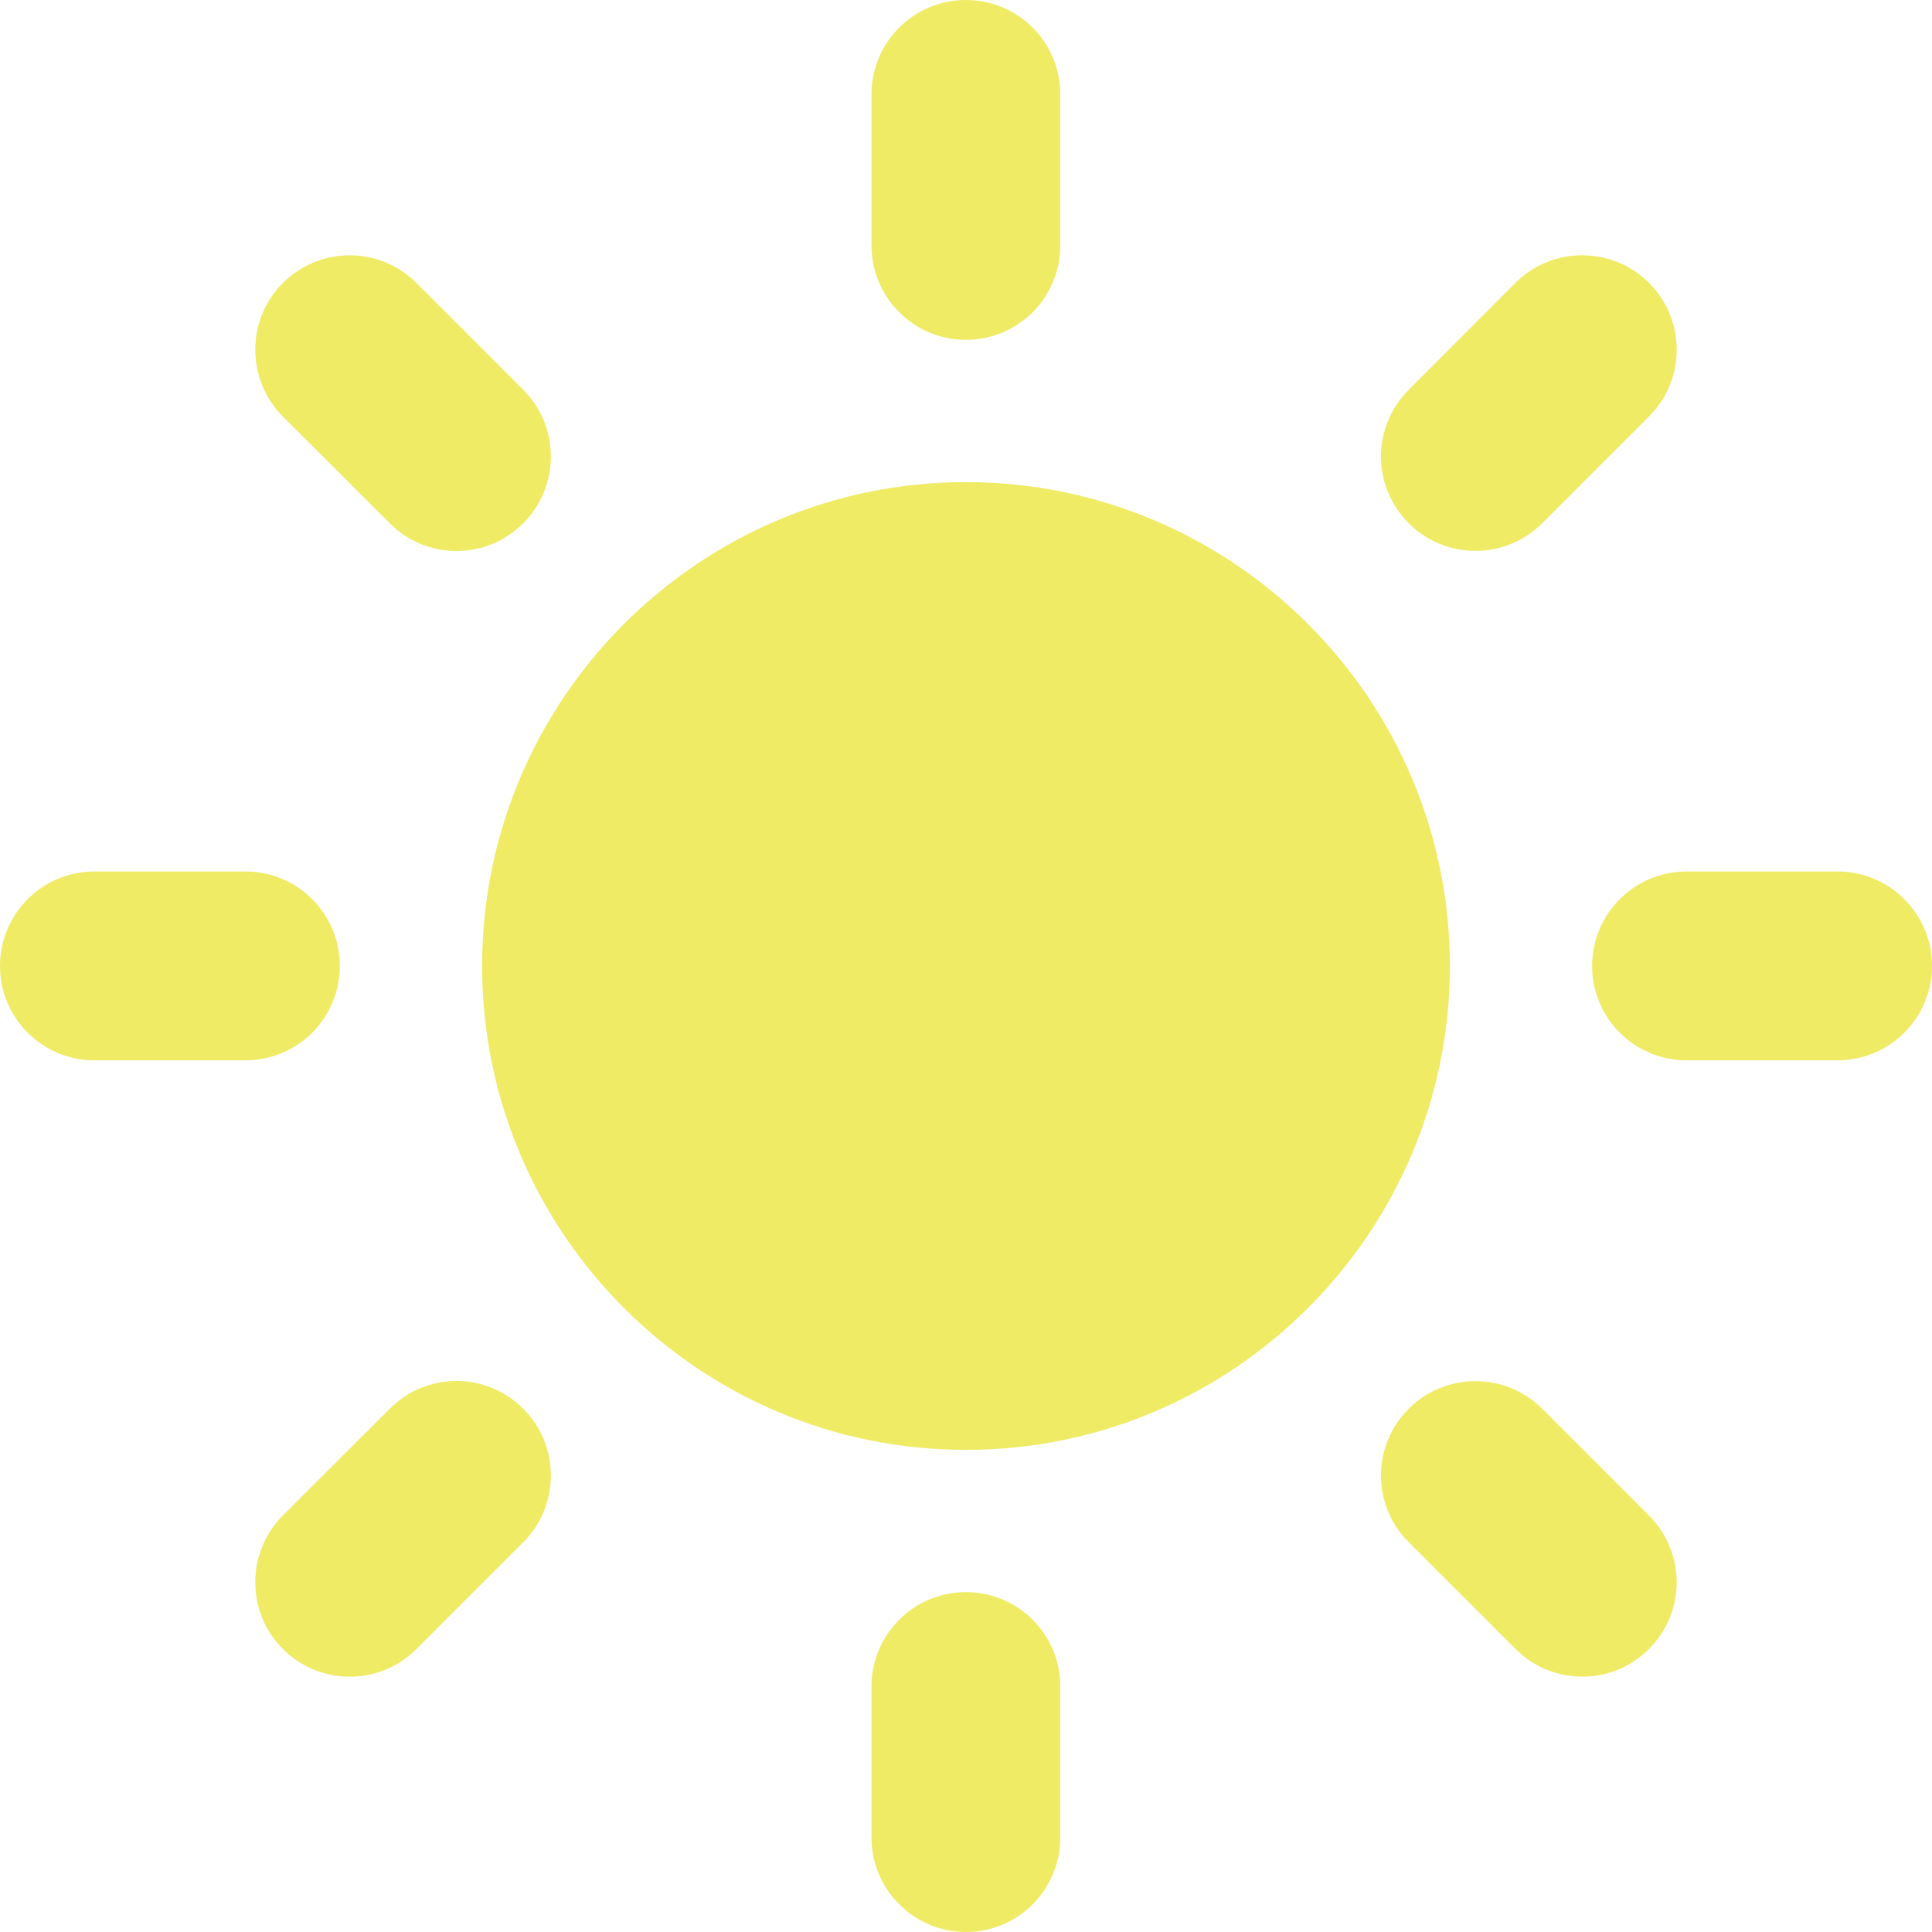
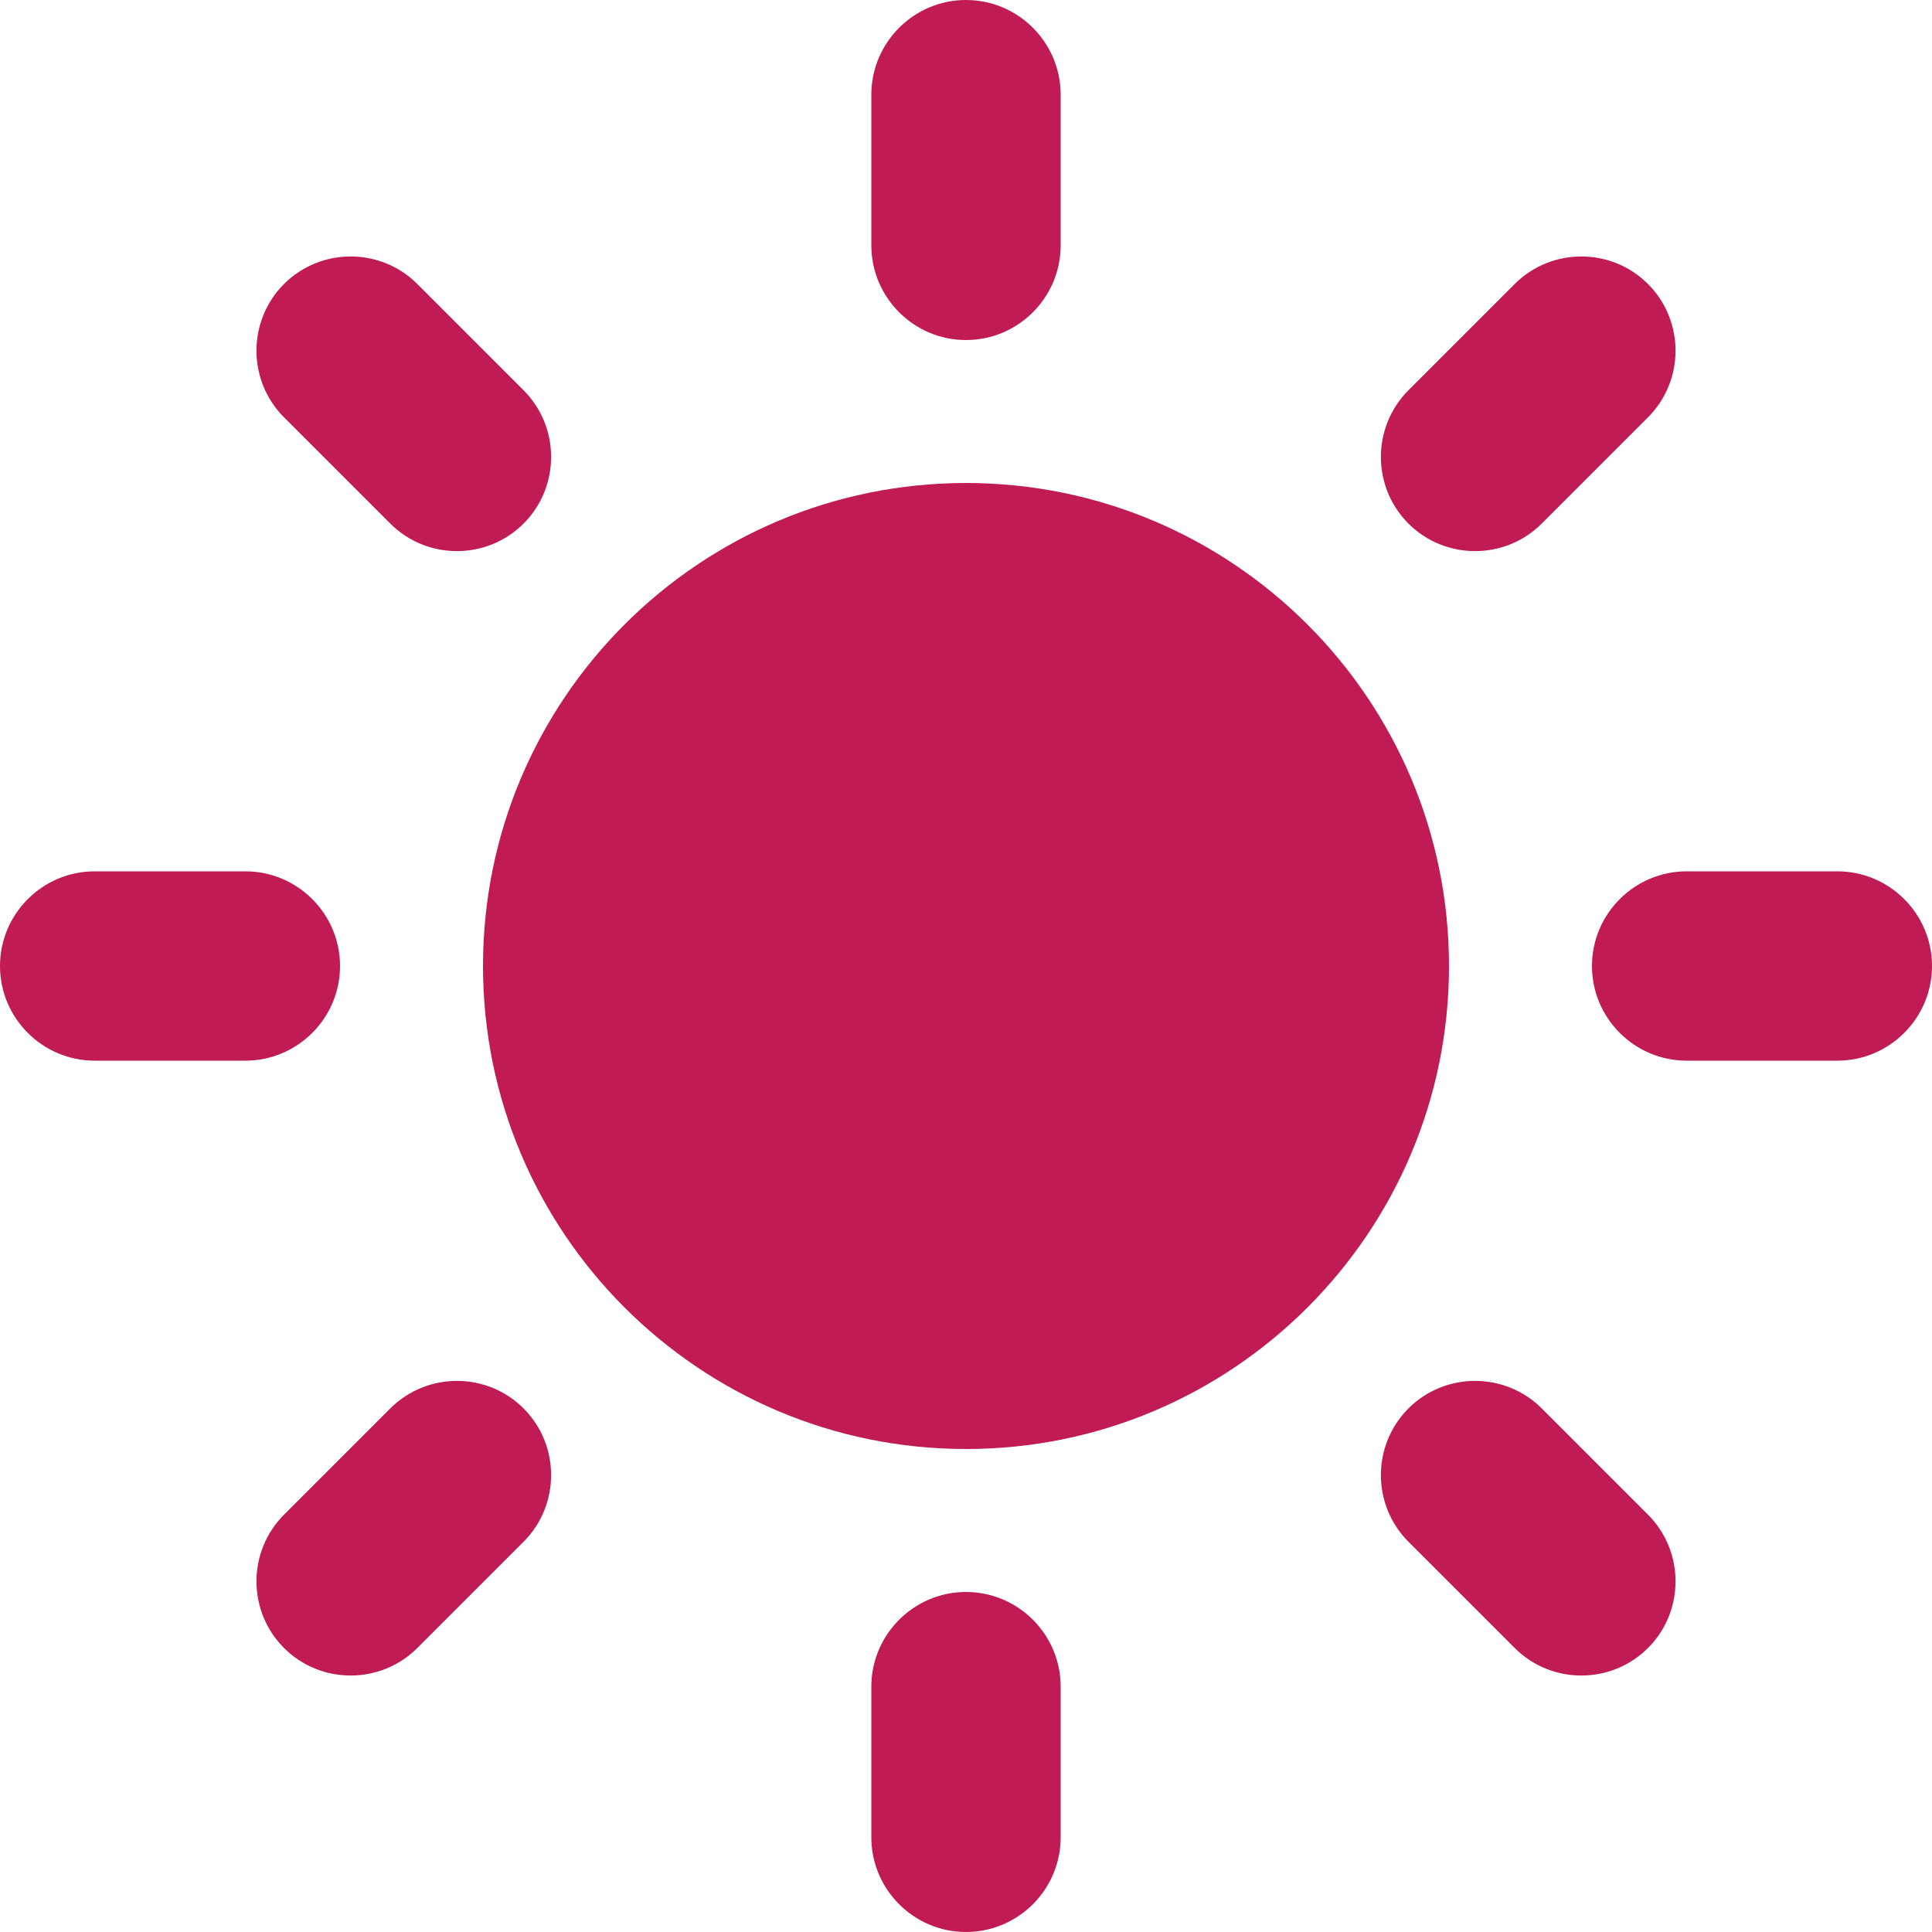
- <svg xmlns="http://www.w3.org/2000/svg" version="1.1" id="Layer_1" x="0px" y="0px" viewBox="0 0 100 100" enable-background="new 0 0 100 100" xml:space="preserve">
+ <svg xmlns="http://www.w3.org/2000/svg" version="1.1" id="Layer_1" x="0px" y="0px" viewBox="-120 -13 100 100" style="enable-background:new -120 -13 100 100;" xml:space="preserve">
+   <style type="text/css">
+ 	.st0{fill:#C01B55;}
+ </style>
  <g>
-     <path fill="#EFEB65" d="M49.993,24.955c-13.806,0-25.038,11.232-25.038,25.049c0,13.809,11.232,25.041,25.038,25.041   c13.82,0,25.052-11.232,25.052-25.041C75.045,36.187,63.813,24.955,49.993,24.955L49.993,24.955z M49.993,24.955" />
-     <path fill="#EFEB65" d="M49.993,17.59c-2.69,0-4.885-2.184-4.885-4.885V4.888C45.108,2.184,47.303,0,49.993,0   c2.704,0,4.888,2.184,4.888,4.888v7.816C54.881,15.406,52.697,17.59,49.993,17.59L49.993,17.59z M49.993,17.59" />
-     <path fill="#EFEB65" d="M49.993,82.408c-2.69,0-4.885,2.187-4.885,4.888v7.816c0,2.693,2.195,4.888,4.885,4.888   c2.704,0,4.888-2.195,4.888-4.888v-7.816C54.881,84.594,52.697,82.408,49.993,82.408L49.993,82.408z M49.993,82.408" />
-     <path fill="#EFEB65" d="M72.916,27.084c-1.915-1.913-1.915-5.004,0-6.909l5.525-5.536c1.901-1.901,5.004-1.901,6.909,0   c1.913,1.913,1.913,5.007,0,6.92l-5.525,5.525C77.91,28.988,74.818,28.988,72.916,27.084L72.916,27.084z M72.916,27.084" />
-     <path fill="#EFEB65" d="M27.084,72.916c-1.913-1.915-5.004-1.915-6.909,0l-5.536,5.525c-1.901,1.913-1.901,5.004,0,6.909   c1.913,1.913,5.007,1.913,6.92,0l5.525-5.525C28.988,77.921,28.988,74.818,27.084,72.916L27.084,72.916z M27.084,72.916" />
-     <path fill="#EFEB65" d="M82.408,49.996c0-2.693,2.184-4.888,4.888-4.888h7.817c2.693,0,4.888,2.195,4.888,4.888   c0,2.701-2.195,4.885-4.888,4.885h-7.817C84.591,54.881,82.408,52.697,82.408,49.996L82.408,49.996z M82.408,49.996" />
-     <path fill="#EFEB65" d="M17.59,49.996c0-2.693-2.184-4.888-4.885-4.888H4.888C2.184,45.108,0,47.303,0,49.996   c0,2.701,2.184,4.885,4.888,4.885h7.817C15.406,54.881,17.59,52.697,17.59,49.996L17.59,49.996z M17.59,49.996" />
-     <path fill="#EFEB65" d="M72.916,72.916c1.902-1.904,4.993-1.904,6.909,0l5.525,5.525c1.913,1.913,1.913,5.004,0,6.909   c-1.904,1.913-4.996,1.913-6.909,0l-5.525-5.525C71.001,77.921,71.001,74.818,72.916,72.916L72.916,72.916z M72.916,72.916" />
-     <path fill="#EFEB65" d="M27.084,27.084c1.904-1.913,1.904-5.004,0-6.909l-5.525-5.525c-1.913-1.913-5.007-1.913-6.92,0   c-1.901,1.901-1.901,4.996,0,6.909l5.536,5.525C22.079,28.999,25.171,28.999,27.084,27.084L27.084,27.084z M27.084,27.084" />
+     <path class="st0" d="M-70,12c-13.8,0-25,11.2-25,25c0,13.8,11.2,25,25,25C-56.2,62-45,50.8-45,37C-45,23.2-56.2,12-70,12L-70,12z" />
+     <path class="st0" d="M-70,4.6c-2.7,0-4.9-2.2-4.9-4.9v-7.8c0-2.7,2.2-4.9,4.9-4.9c2.7,0,4.9,2.2,4.9,4.9v7.8   C-65.1,2.4-67.3,4.6-70,4.6L-70,4.6z" />
+     <path class="st0" d="M-70,69.4c-2.7,0-4.9,2.2-4.9,4.9v7.8c0,2.7,2.2,4.9,4.9,4.9c2.7,0,4.9-2.2,4.9-4.9v-7.8   C-65.1,71.6-67.3,69.4-70,69.4L-70,69.4z" />
+     <path class="st0" d="M-47.1,14.1c-1.9-1.9-1.9-5,0-6.9l5.5-5.5c1.9-1.9,5-1.9,6.9,0c1.9,1.9,1.9,5,0,6.9l-5.5,5.5   C-42.1,16-45.2,16-47.1,14.1L-47.1,14.1z" />
+     <path class="st0" d="M-92.9,59.9c-1.9-1.9-5-1.9-6.9,0l-5.5,5.5c-1.9,1.9-1.9,5,0,6.9c1.9,1.9,5,1.9,6.9,0l5.5-5.5   C-91,64.9-91,61.8-92.9,59.9L-92.9,59.9z" />
+     <path class="st0" d="M-37.6,37c0-2.7,2.2-4.9,4.9-4.9h7.8c2.7,0,4.9,2.2,4.9,4.9c0,2.7-2.2,4.9-4.9,4.9h-7.8   C-35.4,41.9-37.6,39.7-37.6,37L-37.6,37z" />
+     <path class="st0" d="M-102.4,37c0-2.7-2.2-4.9-4.9-4.9h-7.8c-2.7,0-4.9,2.2-4.9,4.9c0,2.7,2.2,4.9,4.9,4.9h7.8   C-104.6,41.9-102.4,39.7-102.4,37L-102.4,37z" />
+     <path class="st0" d="M-47.1,59.9c1.9-1.9,5-1.9,6.9,0l5.5,5.5c1.9,1.9,1.9,5,0,6.9c-1.9,1.9-5,1.9-6.9,0l-5.5-5.5   C-49,64.9-49,61.8-47.1,59.9L-47.1,59.9z" />
+     <path class="st0" d="M-92.9,14.1c1.9-1.9,1.9-5,0-6.9l-5.5-5.5c-1.9-1.9-5-1.9-6.9,0c-1.9,1.9-1.9,5,0,6.9l5.5,5.5   C-97.9,16-94.8,16-92.9,14.1L-92.9,14.1z" />
  </g>
</svg>
